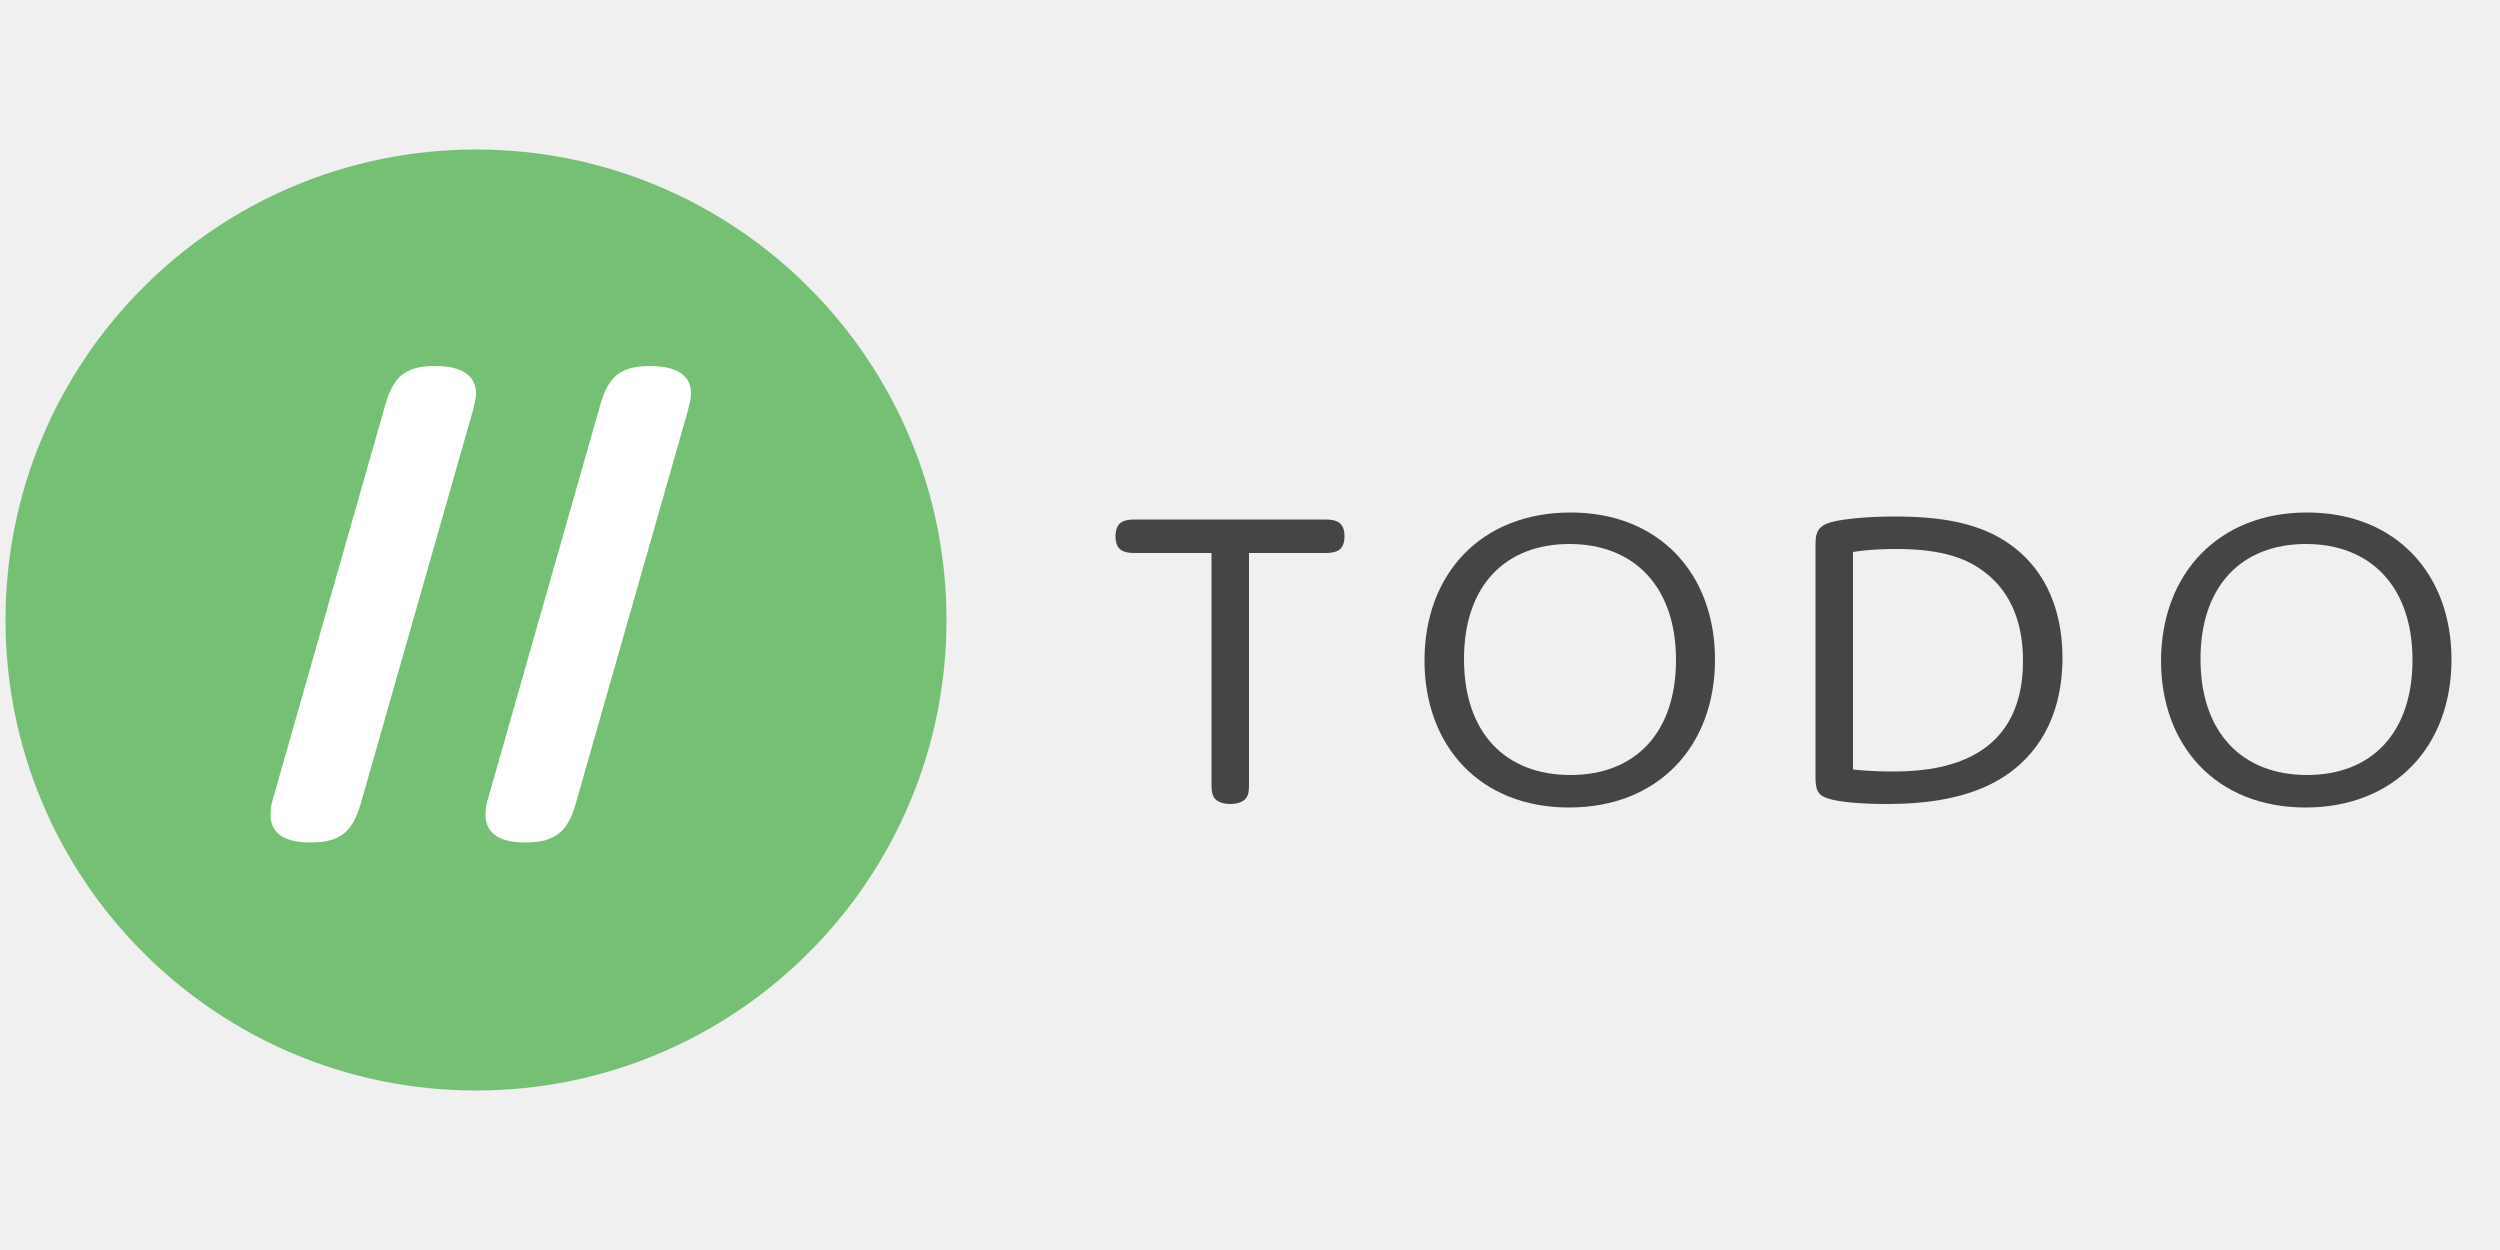
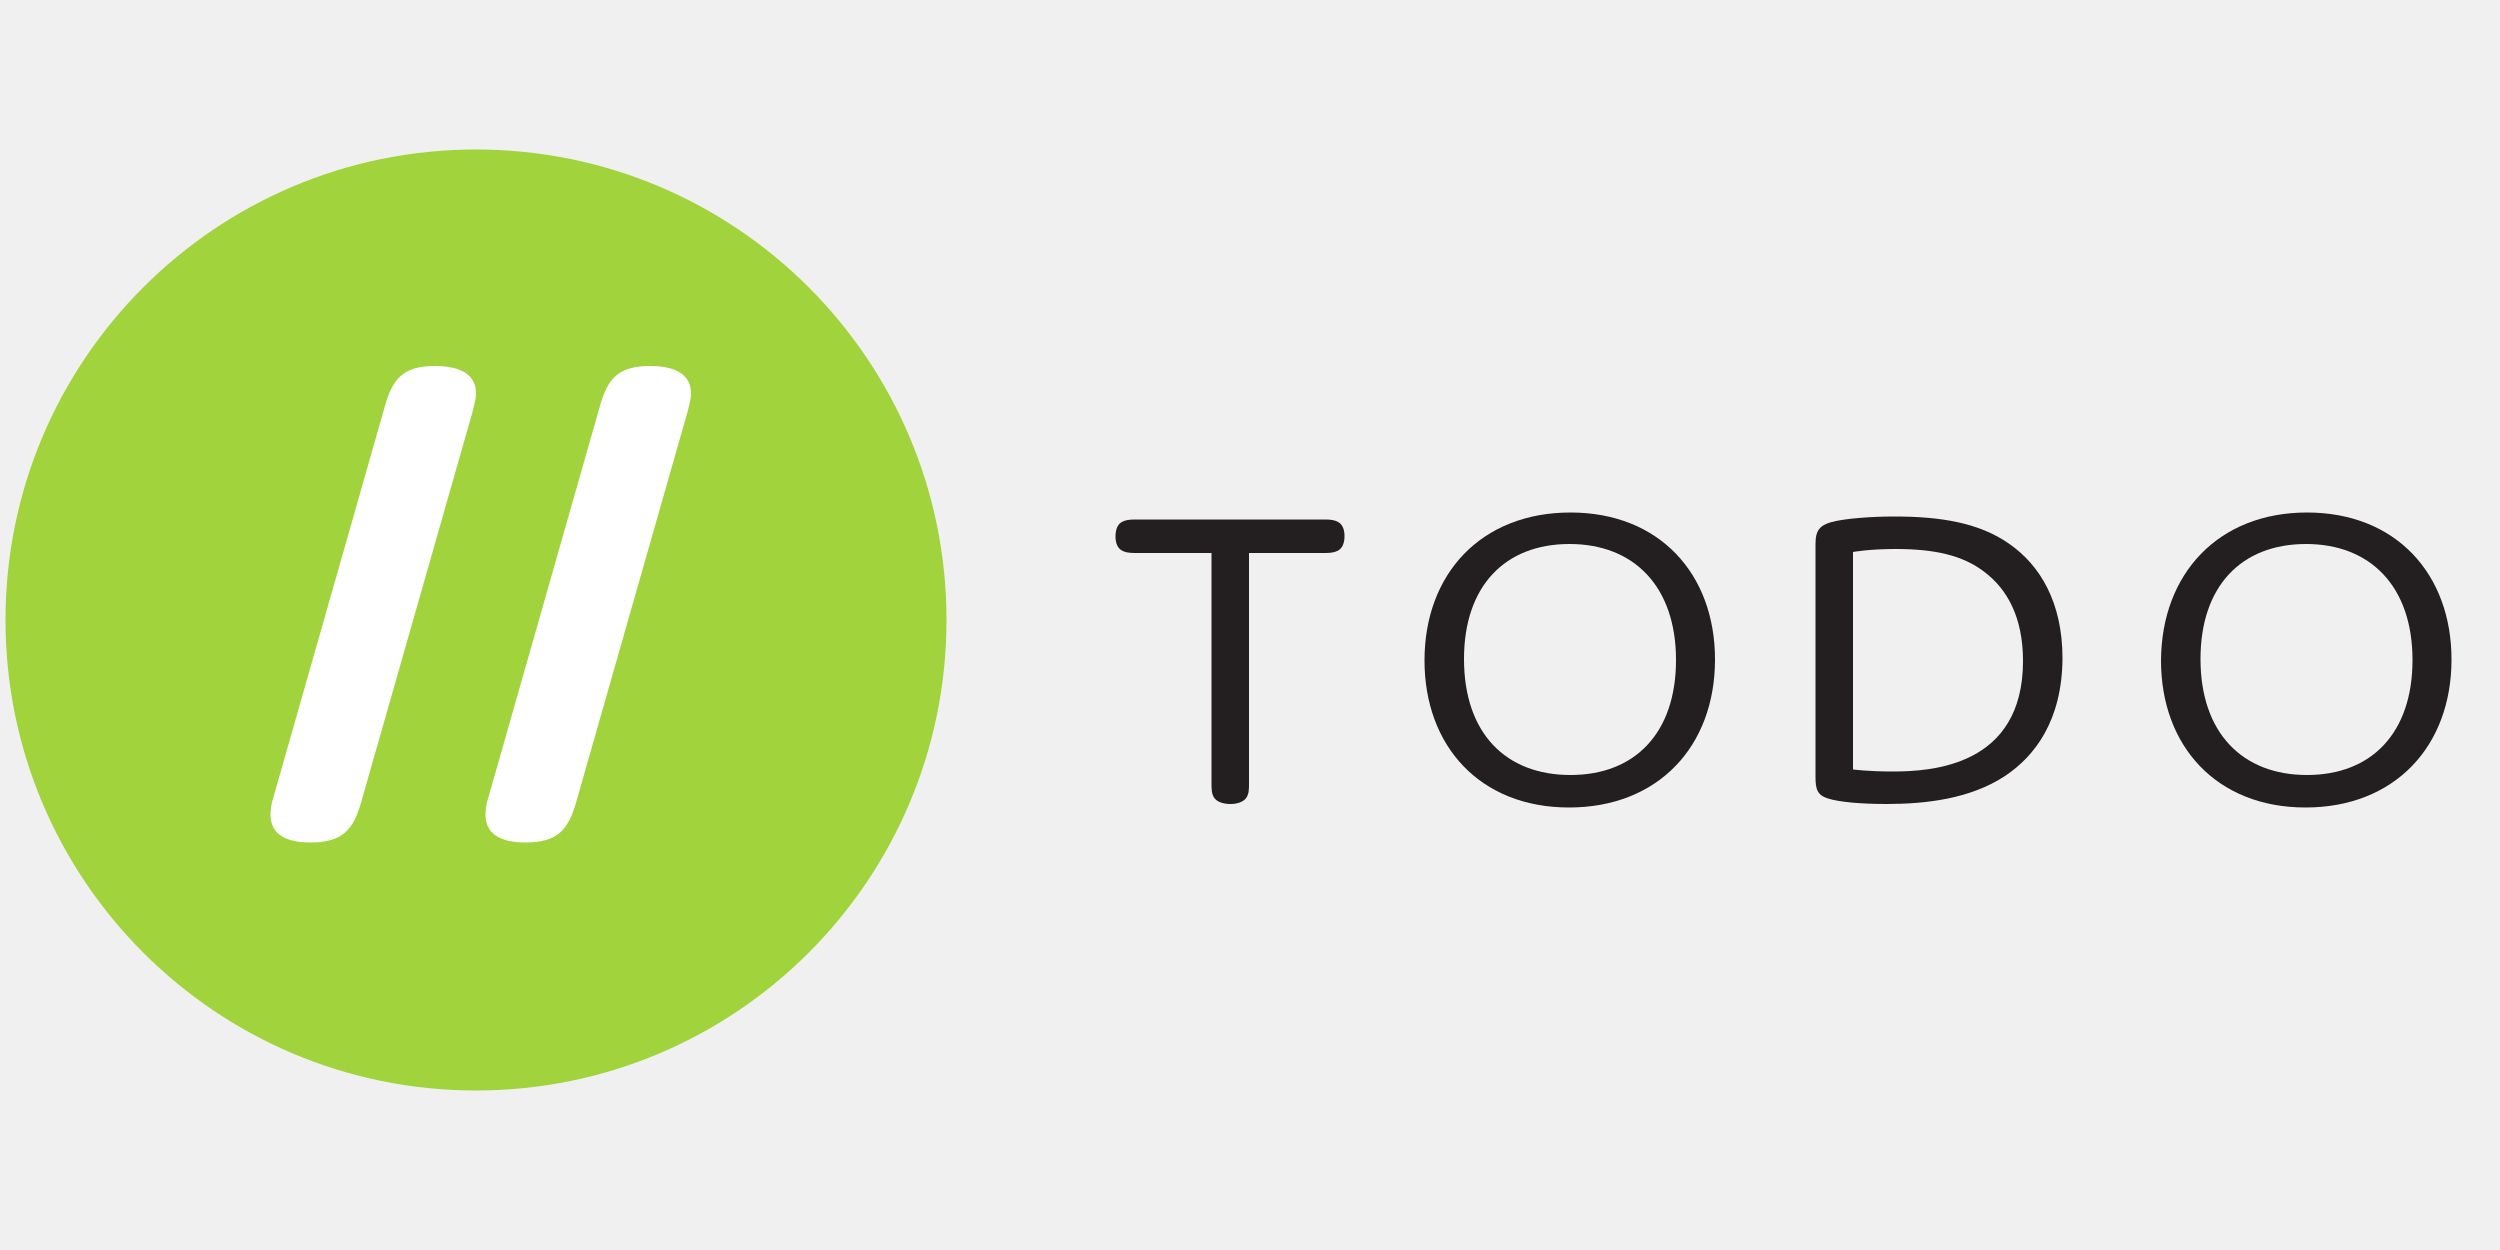
<svg xmlns="http://www.w3.org/2000/svg" version="1.1" id="Layer_1" x="0px" y="0px" viewBox="0 0 500 250" enable-background="new 0 0 500 250" xml:space="preserve">
  <g id="Layer_1_1_" display="none">
    <path display="inline" fill="#454545" d="M469.4,170.3c-18.4,0-30-12.7-30-30.5c0-18.1,11.8-30.7,30.3-30.7c18.4,0,30,12.7,30,30.5   C499.7,157.7,487.9,170.3,469.4,170.3z M469.4,115.7c-13.4,0-21.9,8.8-21.9,23.8c0,15.3,8.7,24,22.1,24c13.4,0,21.9-8.8,21.9-23.8   C491.6,124.5,482.9,115.7,469.4,115.7z M383.2,169.6c-5.4,0-9.8-0.5-12.1-1.2c-2.3-0.7-2.6-2-2.6-4.5v-48.1c0-2.9,0.7-4.2,4.2-4.9   c2.6-0.5,7-0.9,12.1-0.9c9.5,0,17.5,1.3,23.8,5.7c6.2,4.3,11,11.9,11,23.8c0,12.8-5.6,20.2-11.9,24.4   C400.5,168.6,391.3,169.6,383.2,169.6z M403.7,121.4c-4.6-3.5-10.5-4.8-18.4-4.8c-5.6,0-8.9,0.6-8.9,0.6v45.2c0,0,3,0.5,8.1,0.5   c8,0,27.1-1.1,27.1-22.9C411.6,130.8,408.3,125,403.7,121.4z M314.1,170.3c-18.4,0-30-12.7-30-30.5c0-18.1,11.8-30.7,30.3-30.7   c18.4,0,30,12.7,30,30.5C344.4,157.7,332.6,170.3,314.1,170.3z M314.1,115.7c-13.4,0-21.9,8.8-21.9,23.8c0,15.3,8.7,24,22.1,24   c13.4,0,21.9-8.8,21.9-23.8C336.3,124.5,327.6,115.7,314.1,115.7z M266.4,117.5h-15.8v47.7c0,1.3,0,2.2-0.5,3   c-0.5,0.8-1.8,1.4-3.3,1.4c-1.6,0-2.9-0.5-3.4-1.4c-0.5-0.8-0.5-1.7-0.5-3v-47.7H227c-1.2,0-2.1-0.1-2.9-0.6   c-0.7-0.5-1.2-1.4-1.2-2.8c0-1.4,0.5-2.3,1.2-2.9c0.8-0.5,1.7-0.6,2.9-0.6h39.5c1.2,0,2.1,0.1,2.9,0.6c0.7,0.5,1.2,1.4,1.2,2.8   c0,1.4-0.5,2.3-1.2,2.9C268.5,117.5,267.6,117.5,266.4,117.5z" />
    <path display="inline" fill="#00C802" d="M94.9,30.1c52.4,0,94.9,42.5,94.9,94.9s-42.5,94.9-94.9,94.9S0,177.4,0,125   S42.5,30.1,94.9,30.1z" />
    <path display="inline" fill="#FFFFFF" d="M136.8,82.6L114,162.9c-1.5,5-3.6,7.7-10.2,7.7c-5.7,0-8.2-2.1-8.2-5.7   c0-1.1,0.3-2.3,0.6-3.6L119.1,81c1.5-5.1,3.6-7.7,10.1-7.7c5.8,0,8.4,2.1,8.4,5.6C137.5,80.1,137.2,81.3,136.8,82.6z M71.3,162.8   c-1.5,5-3.6,7.7-10.2,7.7c-5.7,0-8.2-2.1-8.2-5.7c0-1.1,0.3-2.3,0.6-3.6l22.9-80.3c1.5-5.1,3.6-7.7,10.1-7.7c5.8,0,8.4,2.1,8.4,5.6   c0,1.3-0.4,2.5-0.8,3.7L71.3,162.8z" />
  </g>
  <g>
-     <circle fill="#76C076" cx="95.2" cy="124" r="94.1" />
+     <circle fill="#A1D33C" cx="95.2" cy="124" r="94.1" />
    <g>
      <path fill="#FFFFFF" d="M72.1,160.9c-1.5,4.9-3.5,7.6-10,7.6c-5.6,0-8-2.1-8-5.6c0-1.1,0.2-2.3,0.6-3.5l22.4-78.6    c1.5-5,3.5-7.6,9.9-7.6c5.7,0,8.2,2.1,8.2,5.5c0,1.2-0.4,2.4-0.7,3.7L72.1,160.9z" />
      <path fill="#FFFFFF" d="M115.1,160.9c-1.5,4.9-3.5,7.6-10,7.6c-5.6,0-8-2.1-8-5.6c0-1.1,0.2-2.3,0.6-3.5l22.4-78.6    c1.5-5,3.5-7.6,9.9-7.6c5.7,0,8.2,2.1,8.2,5.5c0,1.2-0.4,2.4-0.7,3.7L115.1,160.9z" />
    </g>
    <g>
-       <path fill="#454545" d="M249.8,156.6c0,1.2,0,2.1-0.5,2.9c-0.5,0.8-1.7,1.3-3.2,1.3c-1.6,0-2.8-0.5-3.3-1.3s-0.5-1.7-0.5-2.9v-46    H227c-1.1,0-2-0.1-2.8-0.6c-0.7-0.5-1.1-1.4-1.1-2.7c0-1.4,0.4-2.3,1.1-2.8c0.8-0.5,1.7-0.6,2.8-0.6h38c1.1,0,2,0.1,2.8,0.6    c0.7,0.5,1.1,1.4,1.1,2.7c0,1.4-0.4,2.3-1.1,2.8c-0.8,0.5-1.7,0.6-2.8,0.6h-15.2V156.6z" />
-       <path fill="#454545" d="M314.1,102.5c17.8,0,28.9,12.3,28.9,29.4c0,17.4-11.4,29.6-29.2,29.6c-17.8,0-28.9-12.3-28.9-29.4    C284.9,114.7,296.3,102.5,314.1,102.5z M314.1,155c12.9,0,21.1-8.4,21.1-23c0-14.7-8.4-23.2-21.3-23.2c-12.9,0-21.1,8.4-21.1,23    C292.8,146.6,301.1,155,314.1,155z" />
-       <path fill="#454545" d="M401,155.2c-7,4.6-15.9,5.6-23.7,5.6c-5.2,0-9.5-0.4-11.7-1.1s-2.5-1.9-2.5-4.4v-46.4c0-2.8,0.7-4,4.1-4.7    c2.5-0.5,6.8-0.9,11.7-0.9c9.1,0,16.9,1.2,23,5.5c6,4.2,10.6,11.5,10.6,22.9C412.4,144.1,407,151.2,401,155.2z M370.7,153.9    c0,0,2.9,0.4,7.8,0.4c7.7,0,26.1-1,26.1-22.1c0-8.8-3.2-14.4-7.7-17.8c-4.4-3.4-10.1-4.6-17.8-4.6c-5.4,0-8.5,0.6-8.5,0.6V153.9z" />
-       <path fill="#454545" d="M461.4,102.5c17.8,0,28.9,12.3,28.9,29.4c0,17.4-11.4,29.6-29.2,29.6c-17.8,0-28.9-12.3-28.9-29.4    C432.3,114.7,443.7,102.5,461.4,102.5z M461.4,155c12.9,0,21.1-8.4,21.1-23c0-14.7-8.4-23.2-21.3-23.2c-12.9,0-21.1,8.4-21.1,23    C440.1,146.6,448.5,155,461.4,155z" />
+       <path fill="#231F20" d="M249.8,156.6c0,1.2,0,2.1-0.5,2.9c-0.5,0.8-1.7,1.3-3.2,1.3c-1.6,0-2.8-0.5-3.3-1.3s-0.5-1.7-0.5-2.9v-46    H227c-1.1,0-2-0.1-2.8-0.6c-0.7-0.5-1.1-1.4-1.1-2.7c0-1.4,0.4-2.3,1.1-2.8c0.8-0.5,1.7-0.6,2.8-0.6h38c1.1,0,2,0.1,2.8,0.6    c0.7,0.5,1.1,1.4,1.1,2.7c0,1.4-0.4,2.3-1.1,2.8c-0.8,0.5-1.7,0.6-2.8,0.6h-15.2V156.6z" />
+       <path fill="#231F20" d="M314.1,102.5c17.8,0,28.9,12.3,28.9,29.4c0,17.4-11.4,29.6-29.2,29.6c-17.8,0-28.9-12.3-28.9-29.4    C284.9,114.7,296.3,102.5,314.1,102.5z M314.1,155c12.9,0,21.1-8.4,21.1-23c0-14.7-8.4-23.2-21.3-23.2c-12.9,0-21.1,8.4-21.1,23    C292.8,146.6,301.1,155,314.1,155z" />
+       <path fill="#231F20" d="M401,155.2c-7,4.6-15.9,5.6-23.7,5.6c-5.2,0-9.5-0.4-11.7-1.1s-2.5-1.9-2.5-4.4v-46.4c0-2.8,0.7-4,4.1-4.7    c2.5-0.5,6.8-0.9,11.7-0.9c9.1,0,16.9,1.2,23,5.5c6,4.2,10.6,11.5,10.6,22.9C412.4,144.1,407,151.2,401,155.2z M370.7,153.9    c0,0,2.9,0.4,7.8,0.4c7.7,0,26.1-1,26.1-22.1c0-8.8-3.2-14.4-7.7-17.8c-4.4-3.4-10.1-4.6-17.8-4.6c-5.4,0-8.5,0.6-8.5,0.6V153.9z" />
+       <path fill="#231F20" d="M461.4,102.5c17.8,0,28.9,12.3,28.9,29.4c0,17.4-11.4,29.6-29.2,29.6c-17.8,0-28.9-12.3-28.9-29.4    C432.3,114.7,443.7,102.5,461.4,102.5z M461.4,155c12.9,0,21.1-8.4,21.1-23c0-14.7-8.4-23.2-21.3-23.2c-12.9,0-21.1,8.4-21.1,23    C440.1,146.6,448.5,155,461.4,155z" />
    </g>
  </g>
</svg>
